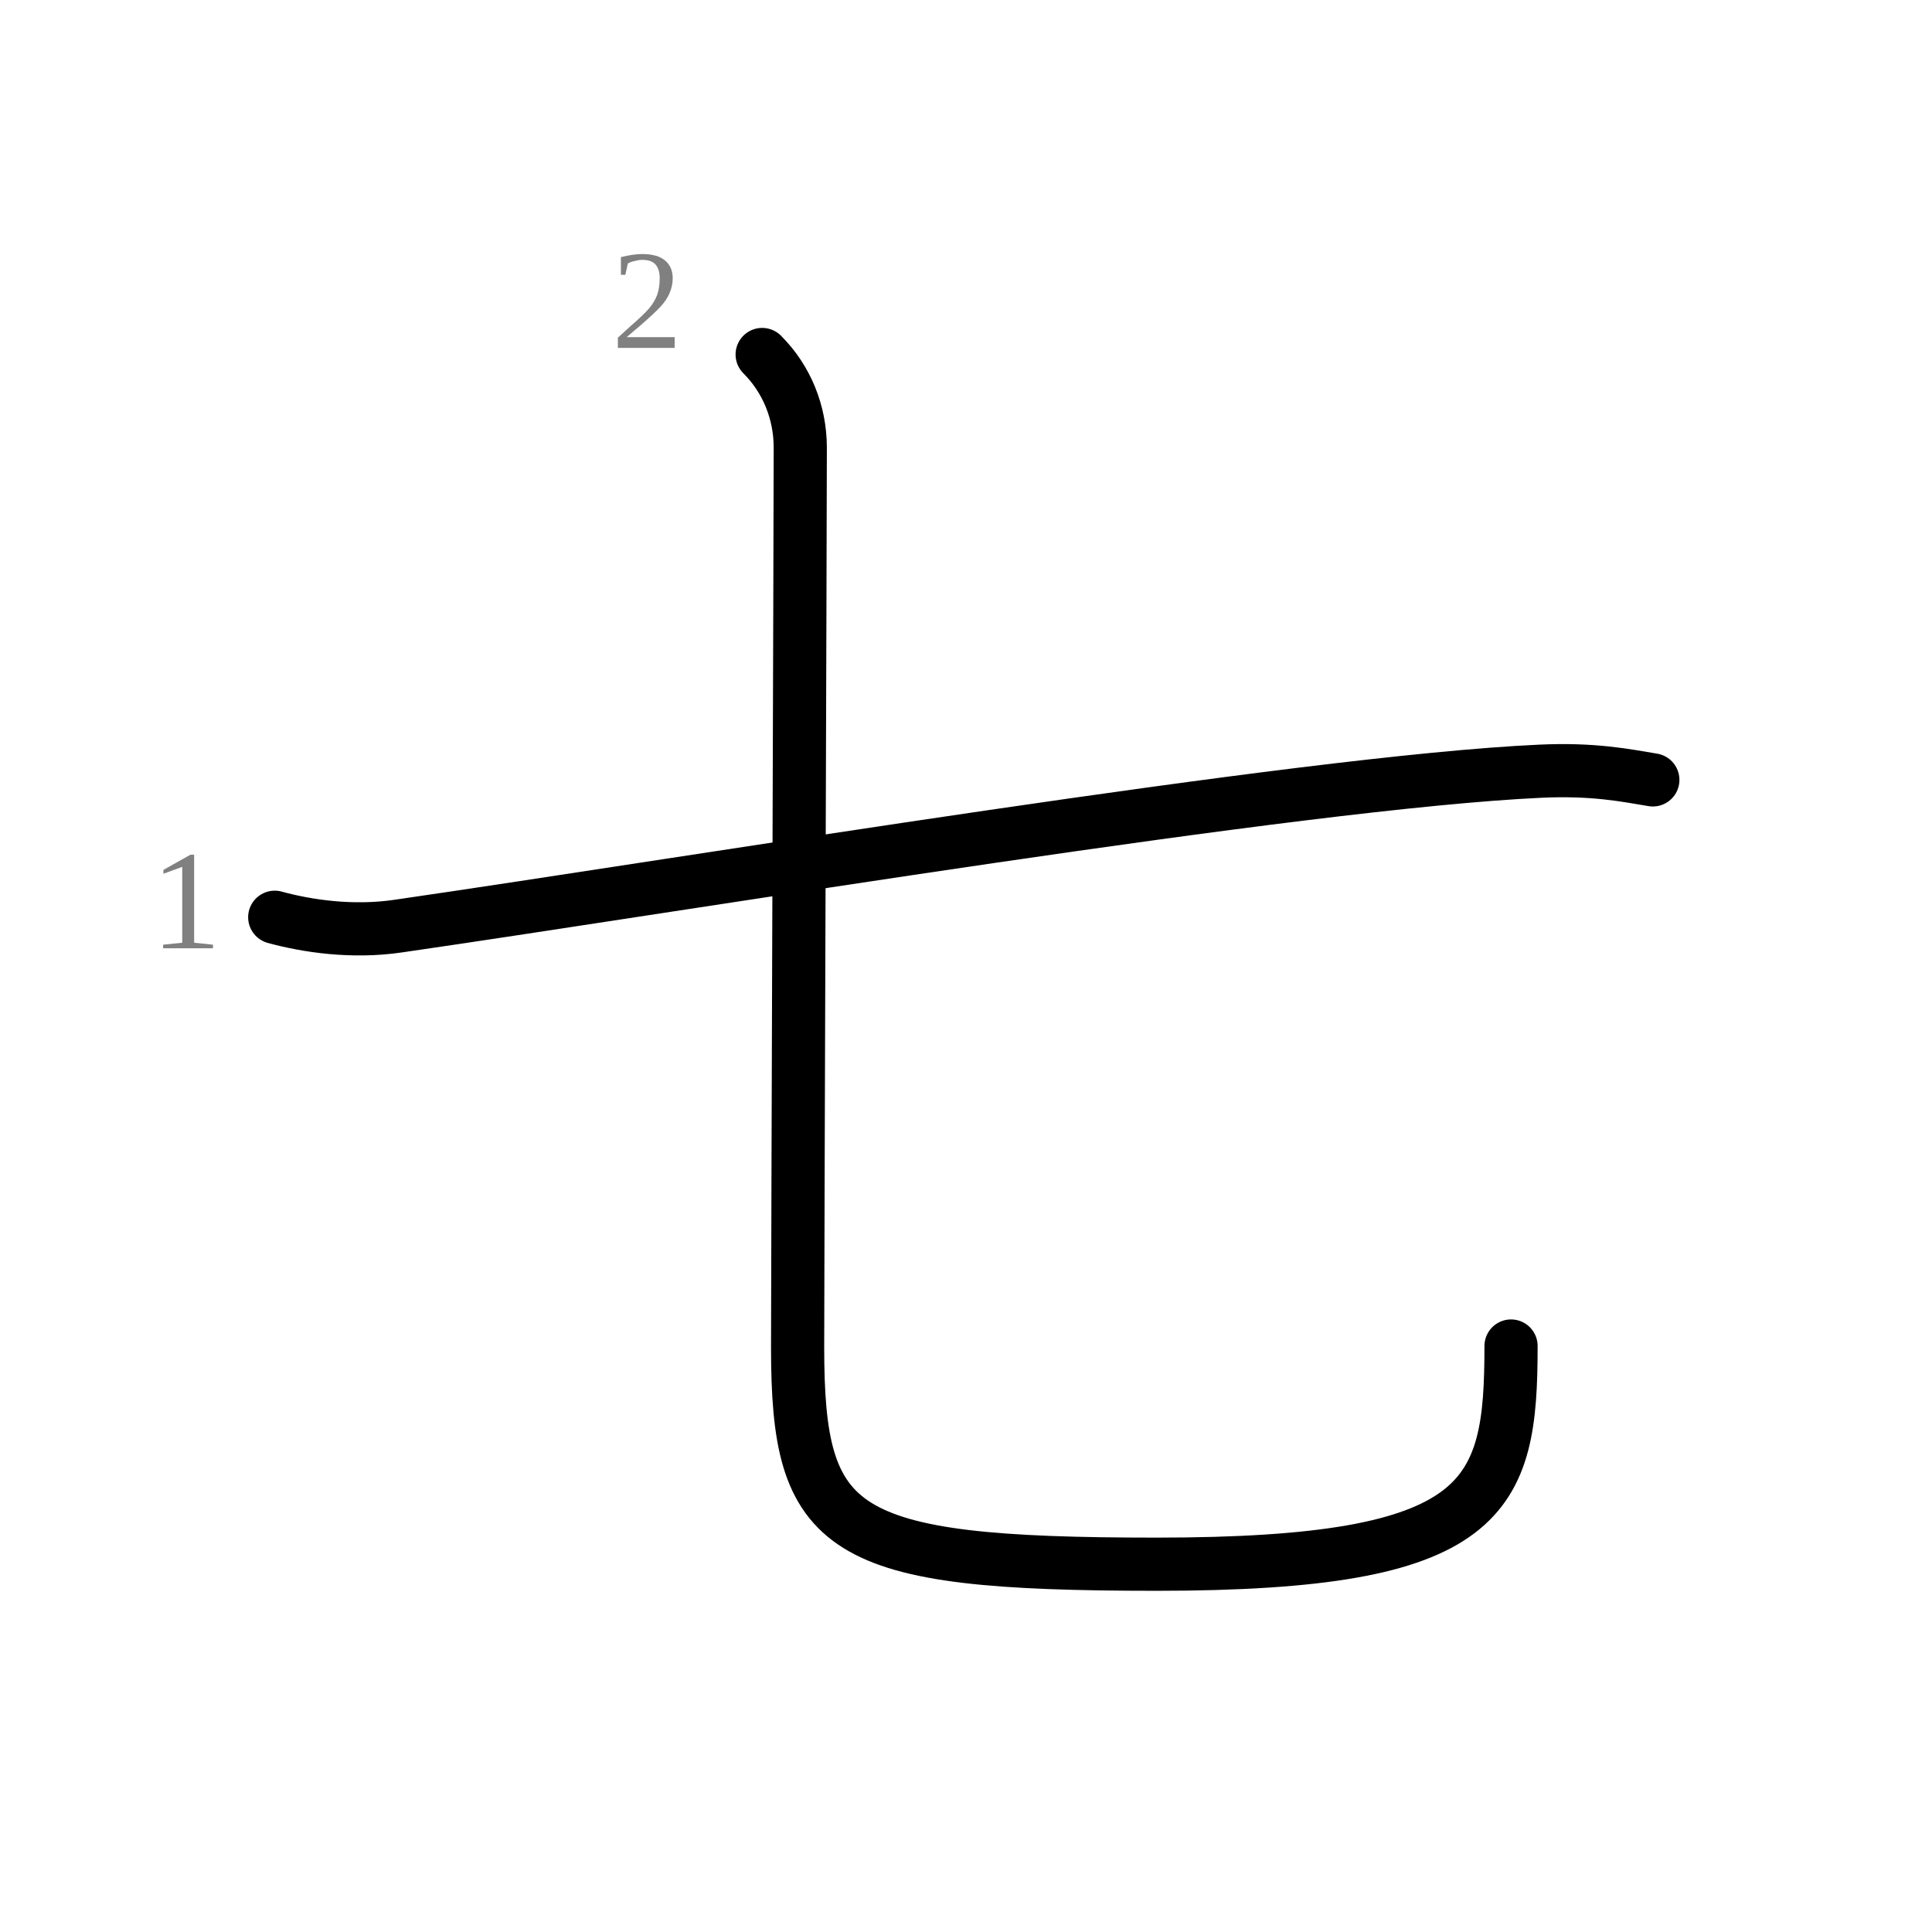
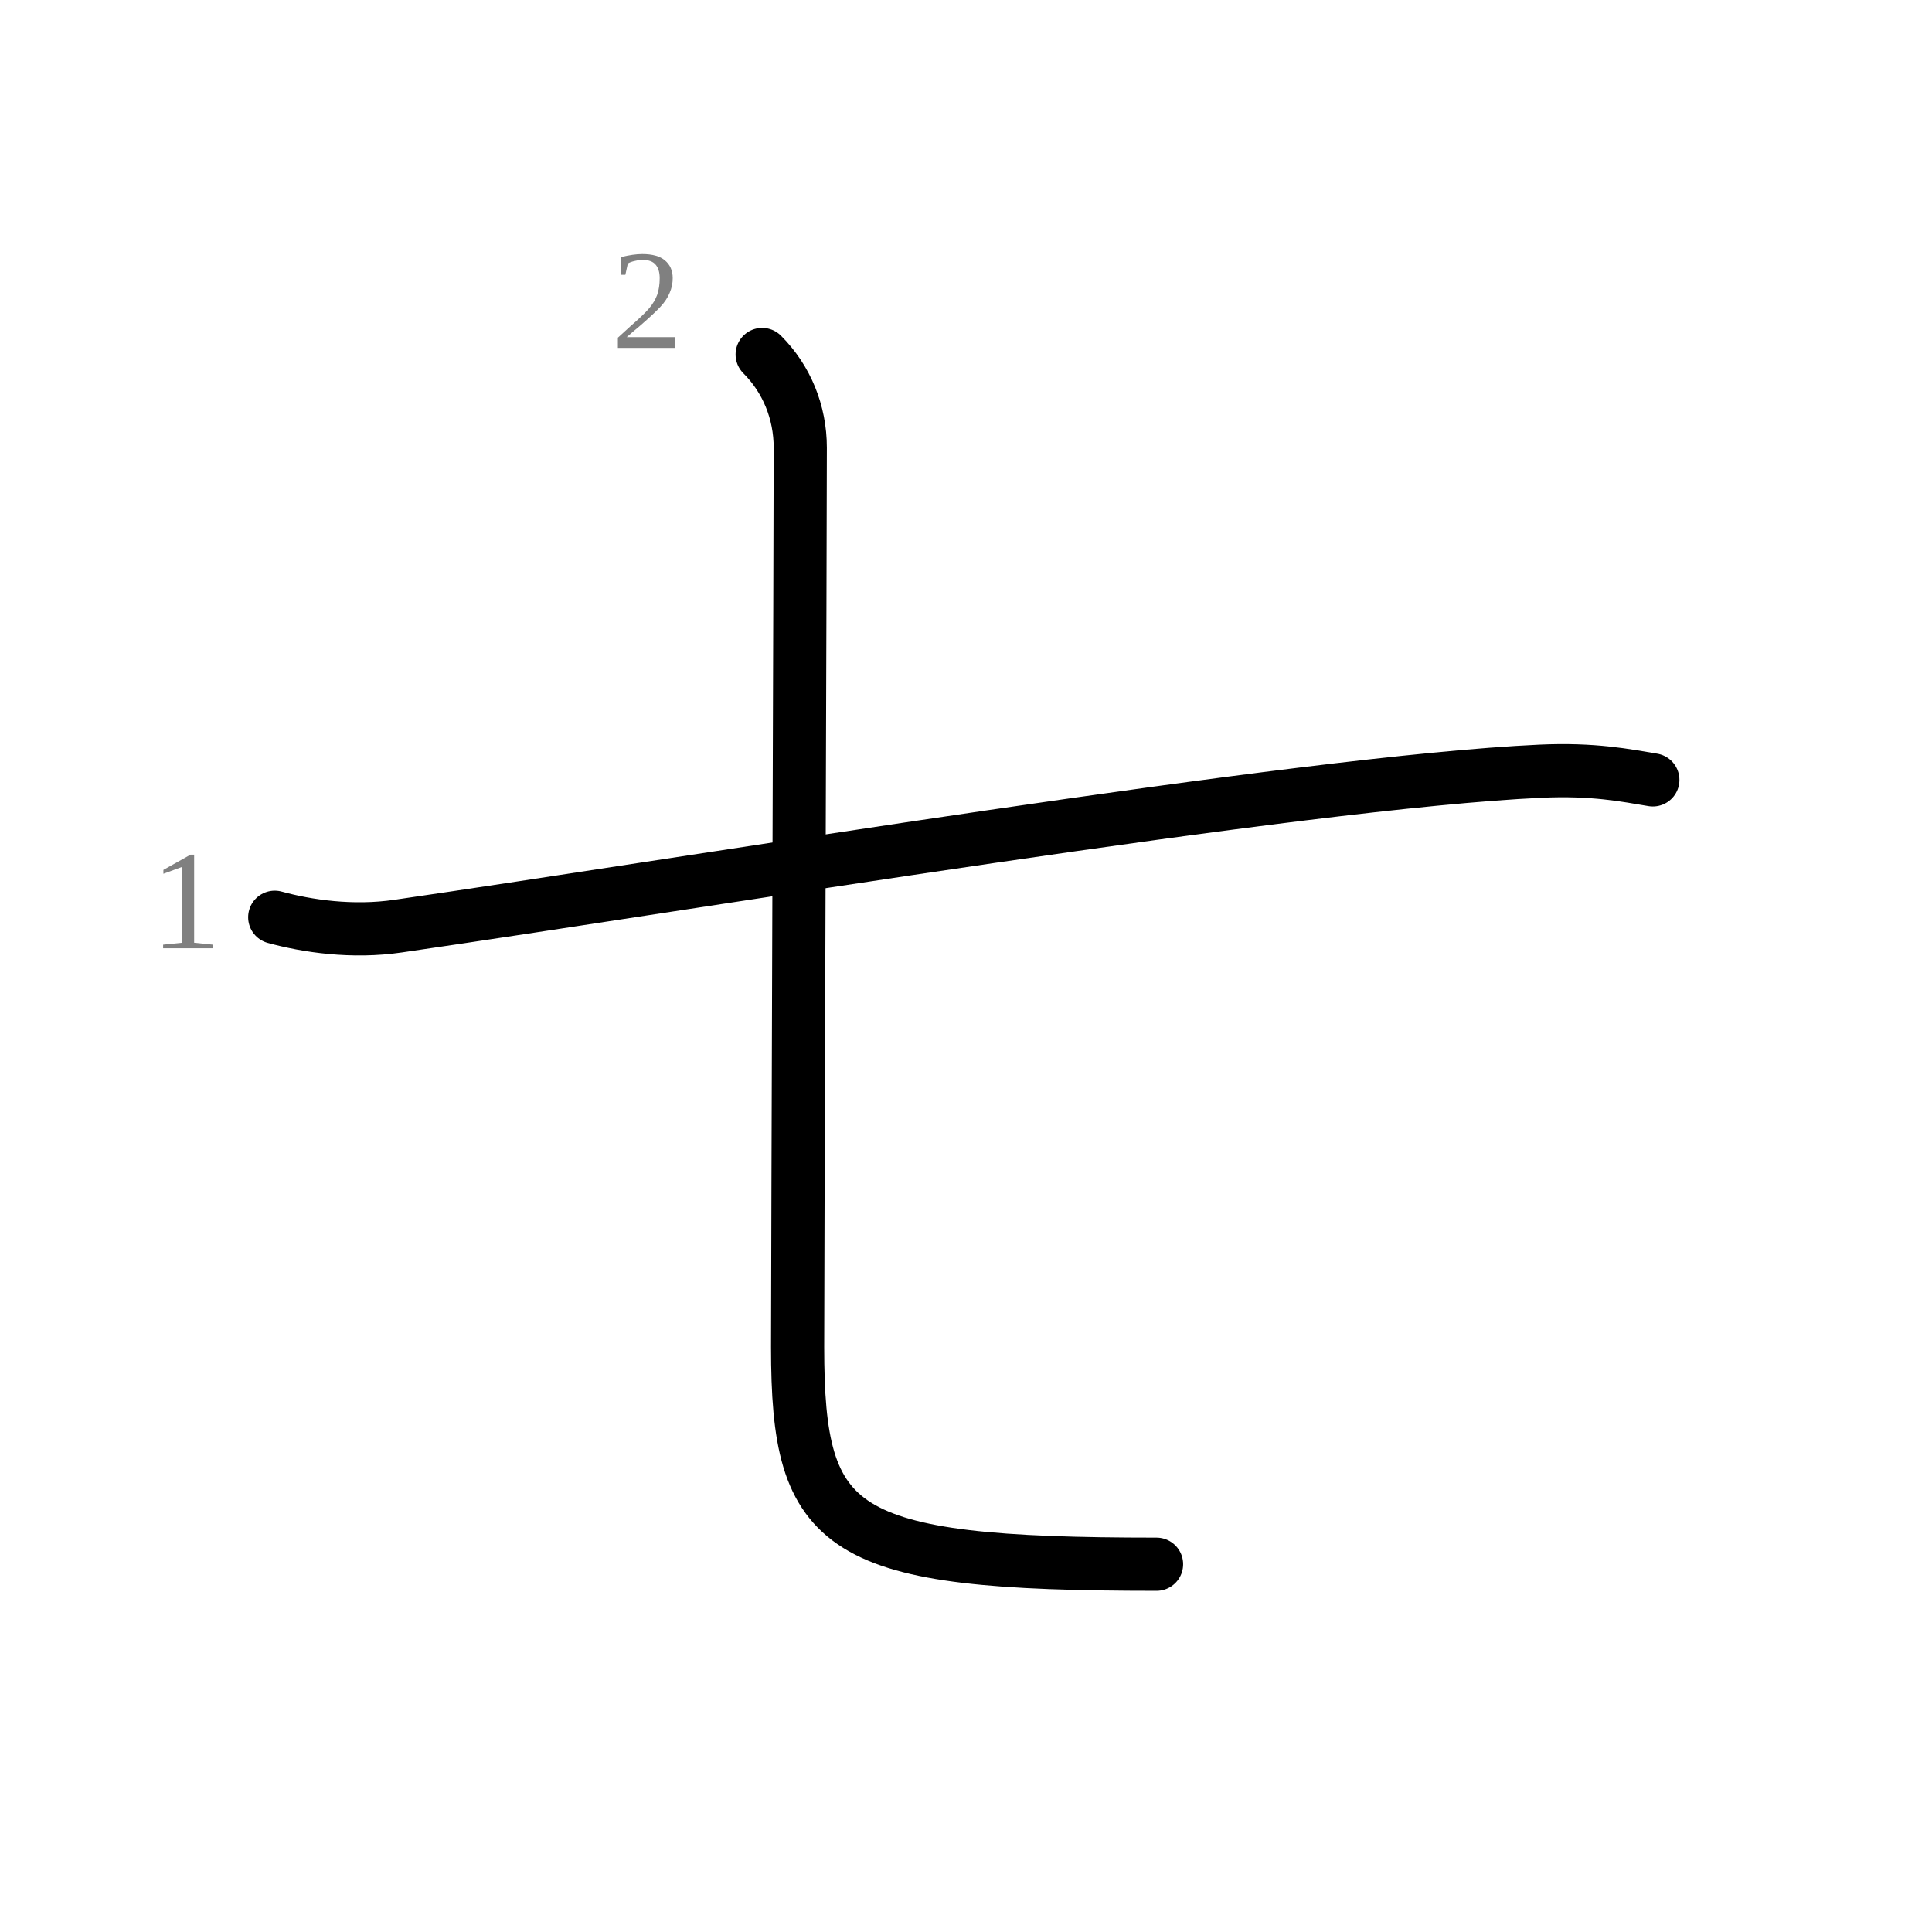
<svg xmlns="http://www.w3.org/2000/svg" xmlns:ns1="http://kanjivg.tagaini.net" width="109" height="109" viewBox="0 0 109 109">
  <g id="kvg:StrokePaths_04e03" style="fill:none;stroke:#000000;stroke-width:3;stroke-linecap:round;stroke-linejoin:round;">
    <g id="kvg:04e03" ns1:element="七">
      <g id="kvg:04e03-g1" ns1:element="一" ns1:radical="tradit">
        <path id="kvg:04e03-s1" ns1:type="㇐" d="M15.5,51.75c1.82,0.5,4.38,0.88,6.96,0.5c16.91-2.45,50.92-8.12,64.44-8.74c3.02-0.14,4.84,0.24,6.35,0.49" />
      </g>
      <g id="kvg:04e03-g2" ns1:element="乙" ns1:variant="true" ns1:radical="nelson">
-         <path id="kvg:04e03-s2" ns1:type="㇟" d="M43,20c1.38,1.38,2.15,3.25,2.15,5.26C45.15,29.5,45,71.84,45,76c0,10.5,2.25,12.25,20.25,12.25c18.75,0,20-3.75,20-12.31" />
+         <path id="kvg:04e03-s2" ns1:type="㇄" d="M43,20c1.38,1.38,2.15,3.25,2.15,5.26C45.15,29.5,45,71.84,45,76c0,10.5,2.25,12.25,20.25,12.25" />
      </g>
    </g>
  </g>
  <g id="kvg:StrokeNumbers_04e03" style="font-size:8;fill:#808080">
    <text transform="matrix(1 0 0 1 8.50 53.50)">1</text>
    <text transform="matrix(1 0 0 1 34.50 19.63)">2</text>
  </g>
</svg>
